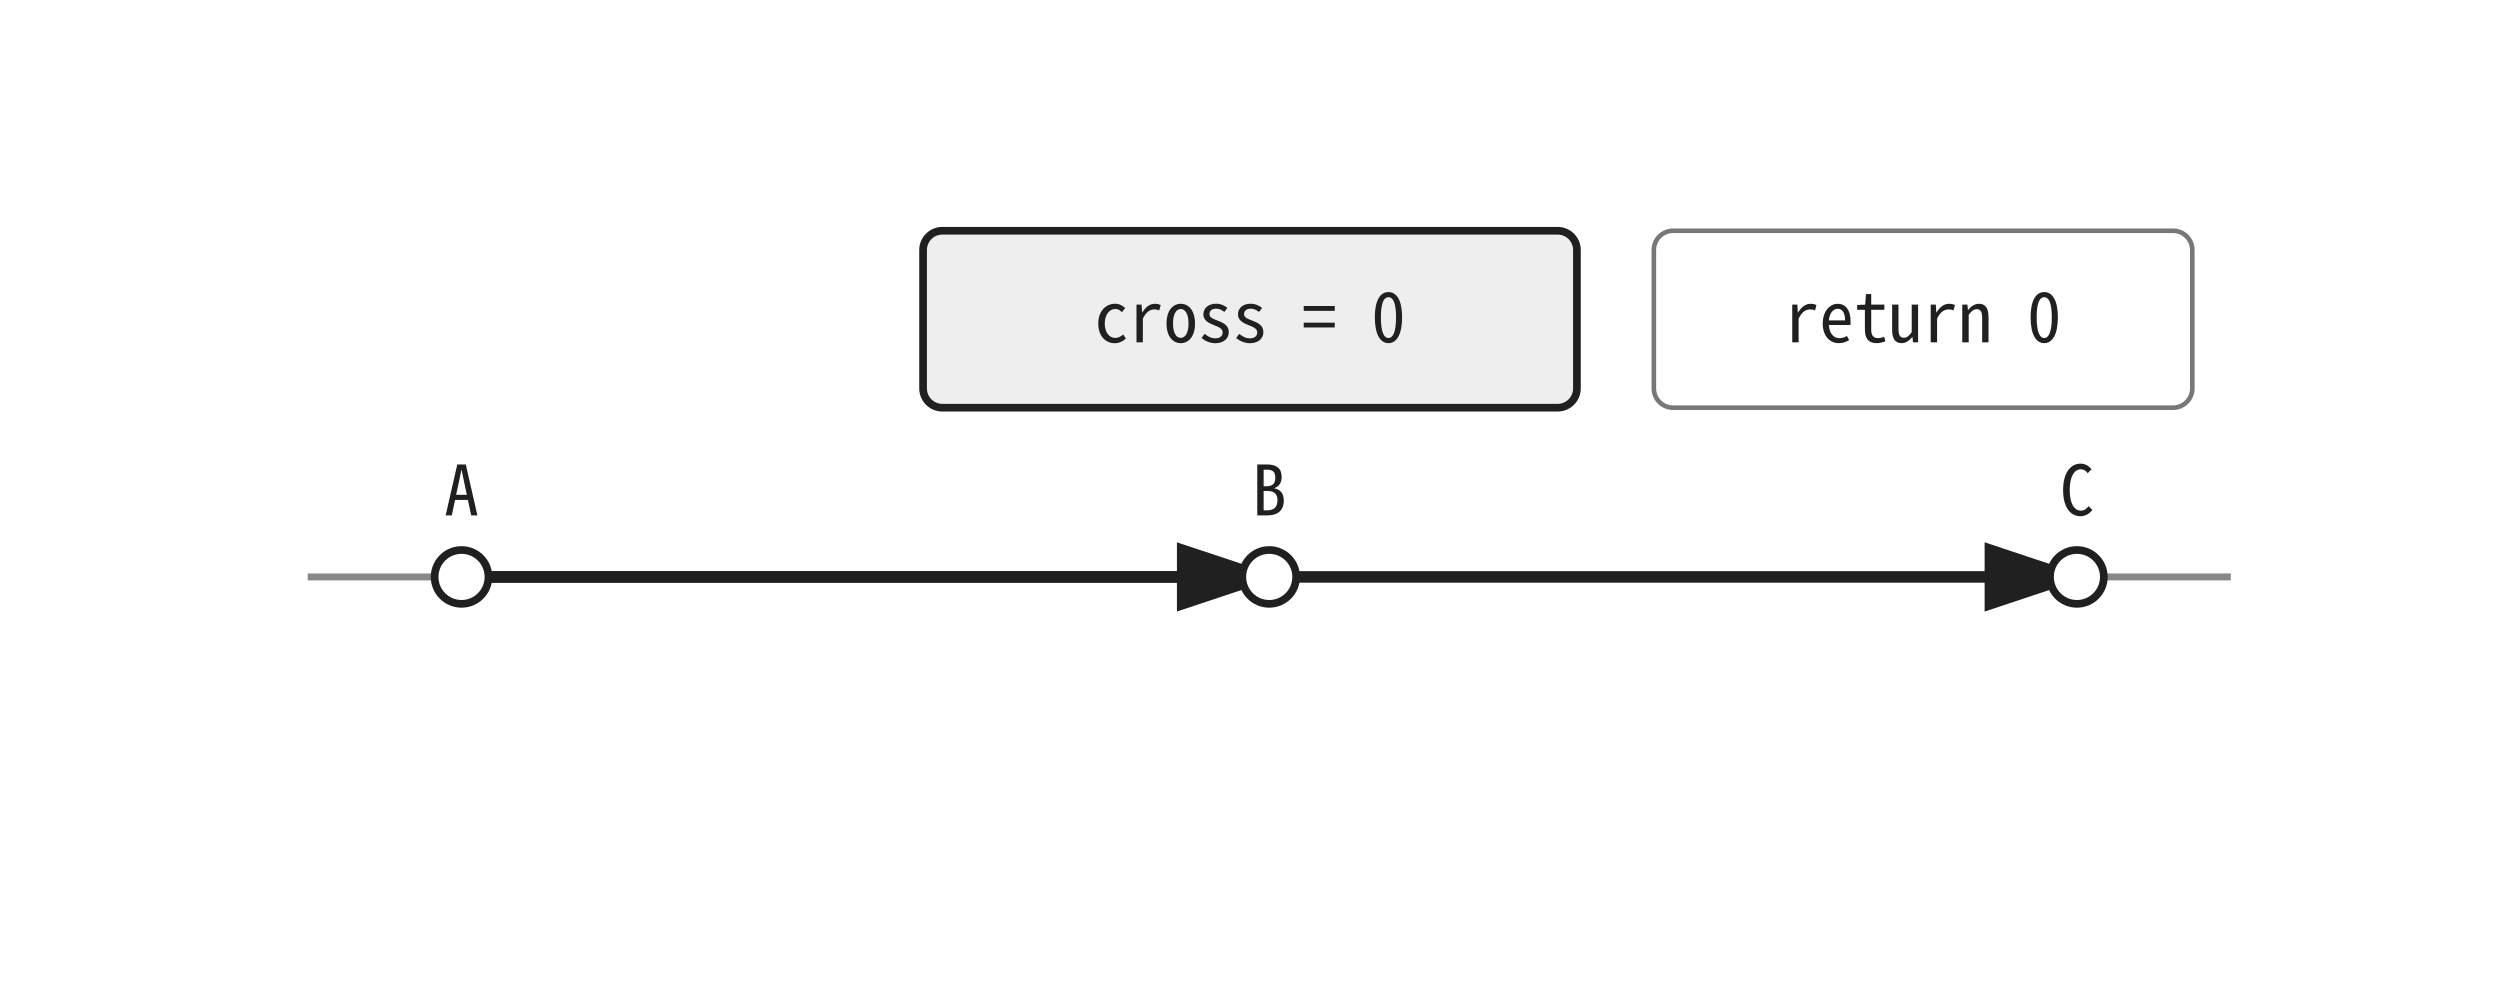
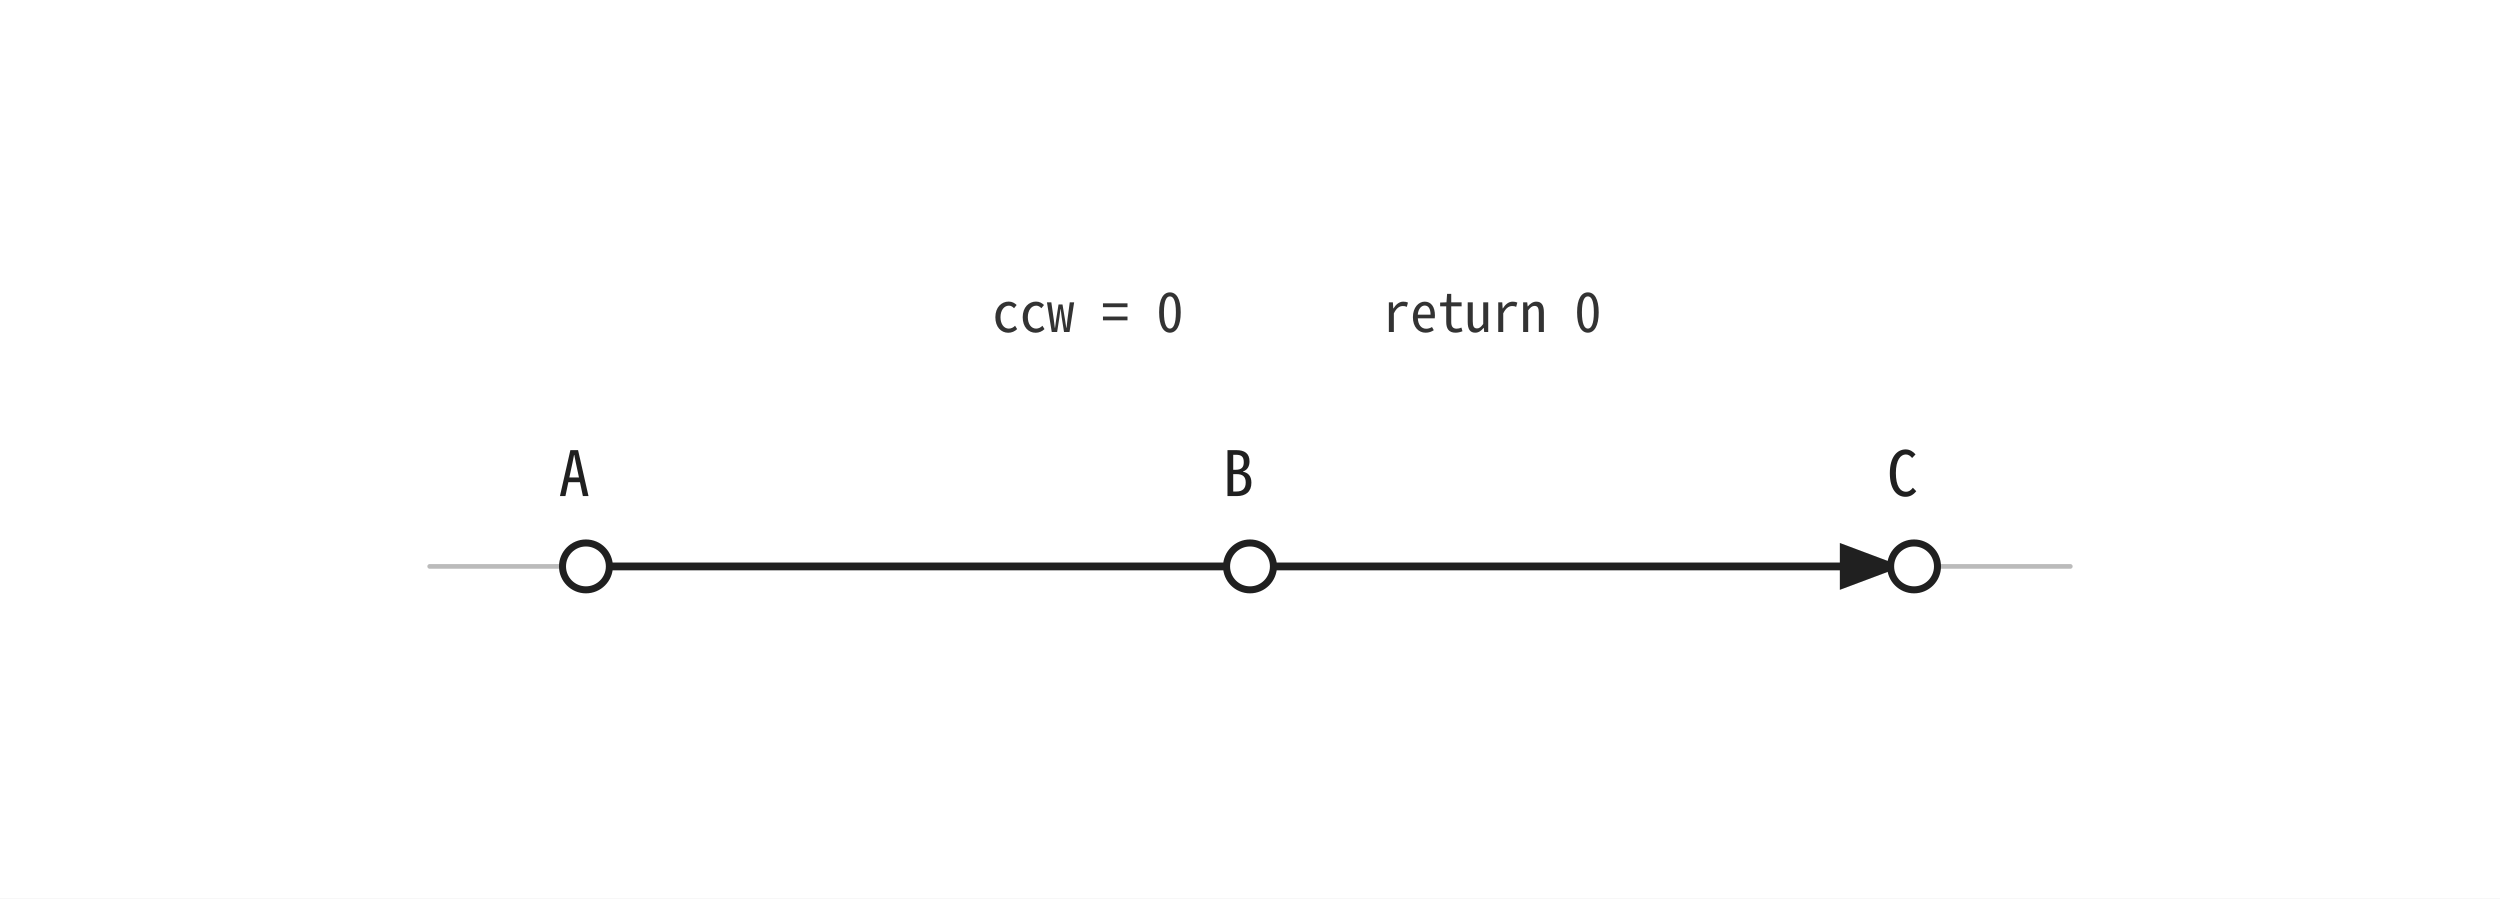
- <svg xmlns="http://www.w3.org/2000/svg" width="650" height="260" viewBox="0 0 650 260">
+ <svg xmlns="http://www.w3.org/2000/svg" width="640" height="230" viewBox="0 0 640 230">
  <rect width="100%" height="100%" fill="white" />
  <style>
text{font-family:"JetBrains Mono","Consolas","Noto Sans Mono CJK KR",monospace;fill:#202020}
- .label{font-size:18px}.small{font-size:14px;fill:#555}.tiny{font-size:13px;fill:#555}
- .point{fill:white;stroke:#202020;stroke-width:2}
- .line{fill:none;stroke:#888;stroke-width:1.8}
- .vec{fill:none;stroke:#202020;stroke-width:3;marker-end:url(#arrow)}
- .arc{fill:none;stroke:#555;stroke-width:1.8;marker-end:url(#arrowSmall)}
- .box{fill:white;stroke:#777;stroke-width:1.2;rx:5}.boxHi{fill:#eee;stroke:#202020;stroke-width:2;rx:5}
- .cell{fill:white;stroke:#777;stroke-width:1.2}.cellHi{fill:#eee;stroke:#202020;stroke-width:2}
+ .label{font-size:16px}
+ .small{font-size:14px;fill:#333}
+ .point{fill:white;stroke:#202020;stroke-width:1.8}
+ .line{fill:none;stroke:#202020;stroke-width:2;stroke-linecap:round;stroke-linejoin:round}
+ .turn{fill:none;stroke:#777;stroke-width:1.7;stroke-linecap:round}
+ .faint{fill:none;stroke:#bbb;stroke-width:1.2;stroke-linecap:round}
</style>
  <defs>
-     <marker id="arrow" markerWidth="10" markerHeight="10" refX="8" refY="3" orient="auto">
-       <path d="M0,0 L0,6 L9,3 z" fill="#202020" />
+     <marker id="arrow" markerWidth="9" markerHeight="9" refX="7" refY="3" orient="auto" markerUnits="strokeWidth">
+       <path d="M0,0 L0,6 L8,3 z" fill="#202020" />
    </marker>
-     <marker id="arrowSmall" markerWidth="8" markerHeight="8" refX="6" refY="3" orient="auto">
-       <path d="M0,0 L0,6 L7,3 z" fill="#555" />
+     <marker id="arrowGray" markerWidth="9" markerHeight="9" refX="7" refY="3" orient="auto" markerUnits="strokeWidth">
+       <path d="M0,0 L0,6 L8,3 z" fill="#777" />
    </marker>
  </defs>
-   <line x1="80" y1="150" x2="580" y2="150" class="line" />
-   <line x1="120" y1="150" x2="330" y2="150" class="vec" />
-   <line x1="120" y1="150" x2="540" y2="150" class="vec" />
-   <circle cx="120" cy="150" r="7" class="point" />
-   <text x="120" y="134" text-anchor="middle" class="label">A</text>
-   <circle cx="330" cy="150" r="7" class="point" />
-   <text x="330" y="134" text-anchor="middle" class="label">B</text>
-   <circle cx="540" cy="150" r="7" class="point" />
-   <text x="540" y="134" text-anchor="middle" class="label">C</text>
-   <rect x="240" y="60" width="170" height="46" class="boxHi" />
-   <text x="325.0" y="89.0" text-anchor="middle" class="label">cross = 0</text>
-   <rect x="430" y="60" width="140" height="46" class="box" />
-   <text x="500.0" y="89.0" text-anchor="middle" class="label">return 0</text>
+   <path d="M 110 145 L 530 145" class="faint" />
+   <path d="M 150 145 L 485 145" class="line" marker-end="url(#arrow)" />
+   <circle cx="150" cy="145" r="6" class="point" />
+   <circle cx="320" cy="145" r="6" class="point" />
+   <circle cx="490" cy="145" r="6" class="point" />
+   <text x="143" y="127" class="label">A</text>
+   <text x="313" y="127" class="label">B</text>
+   <text x="483" y="127" class="label">C</text>
+   <text x="254" y="85" class="small">ccw = 0</text>
+   <text x="354" y="85" class="small">return 0</text>
</svg>
